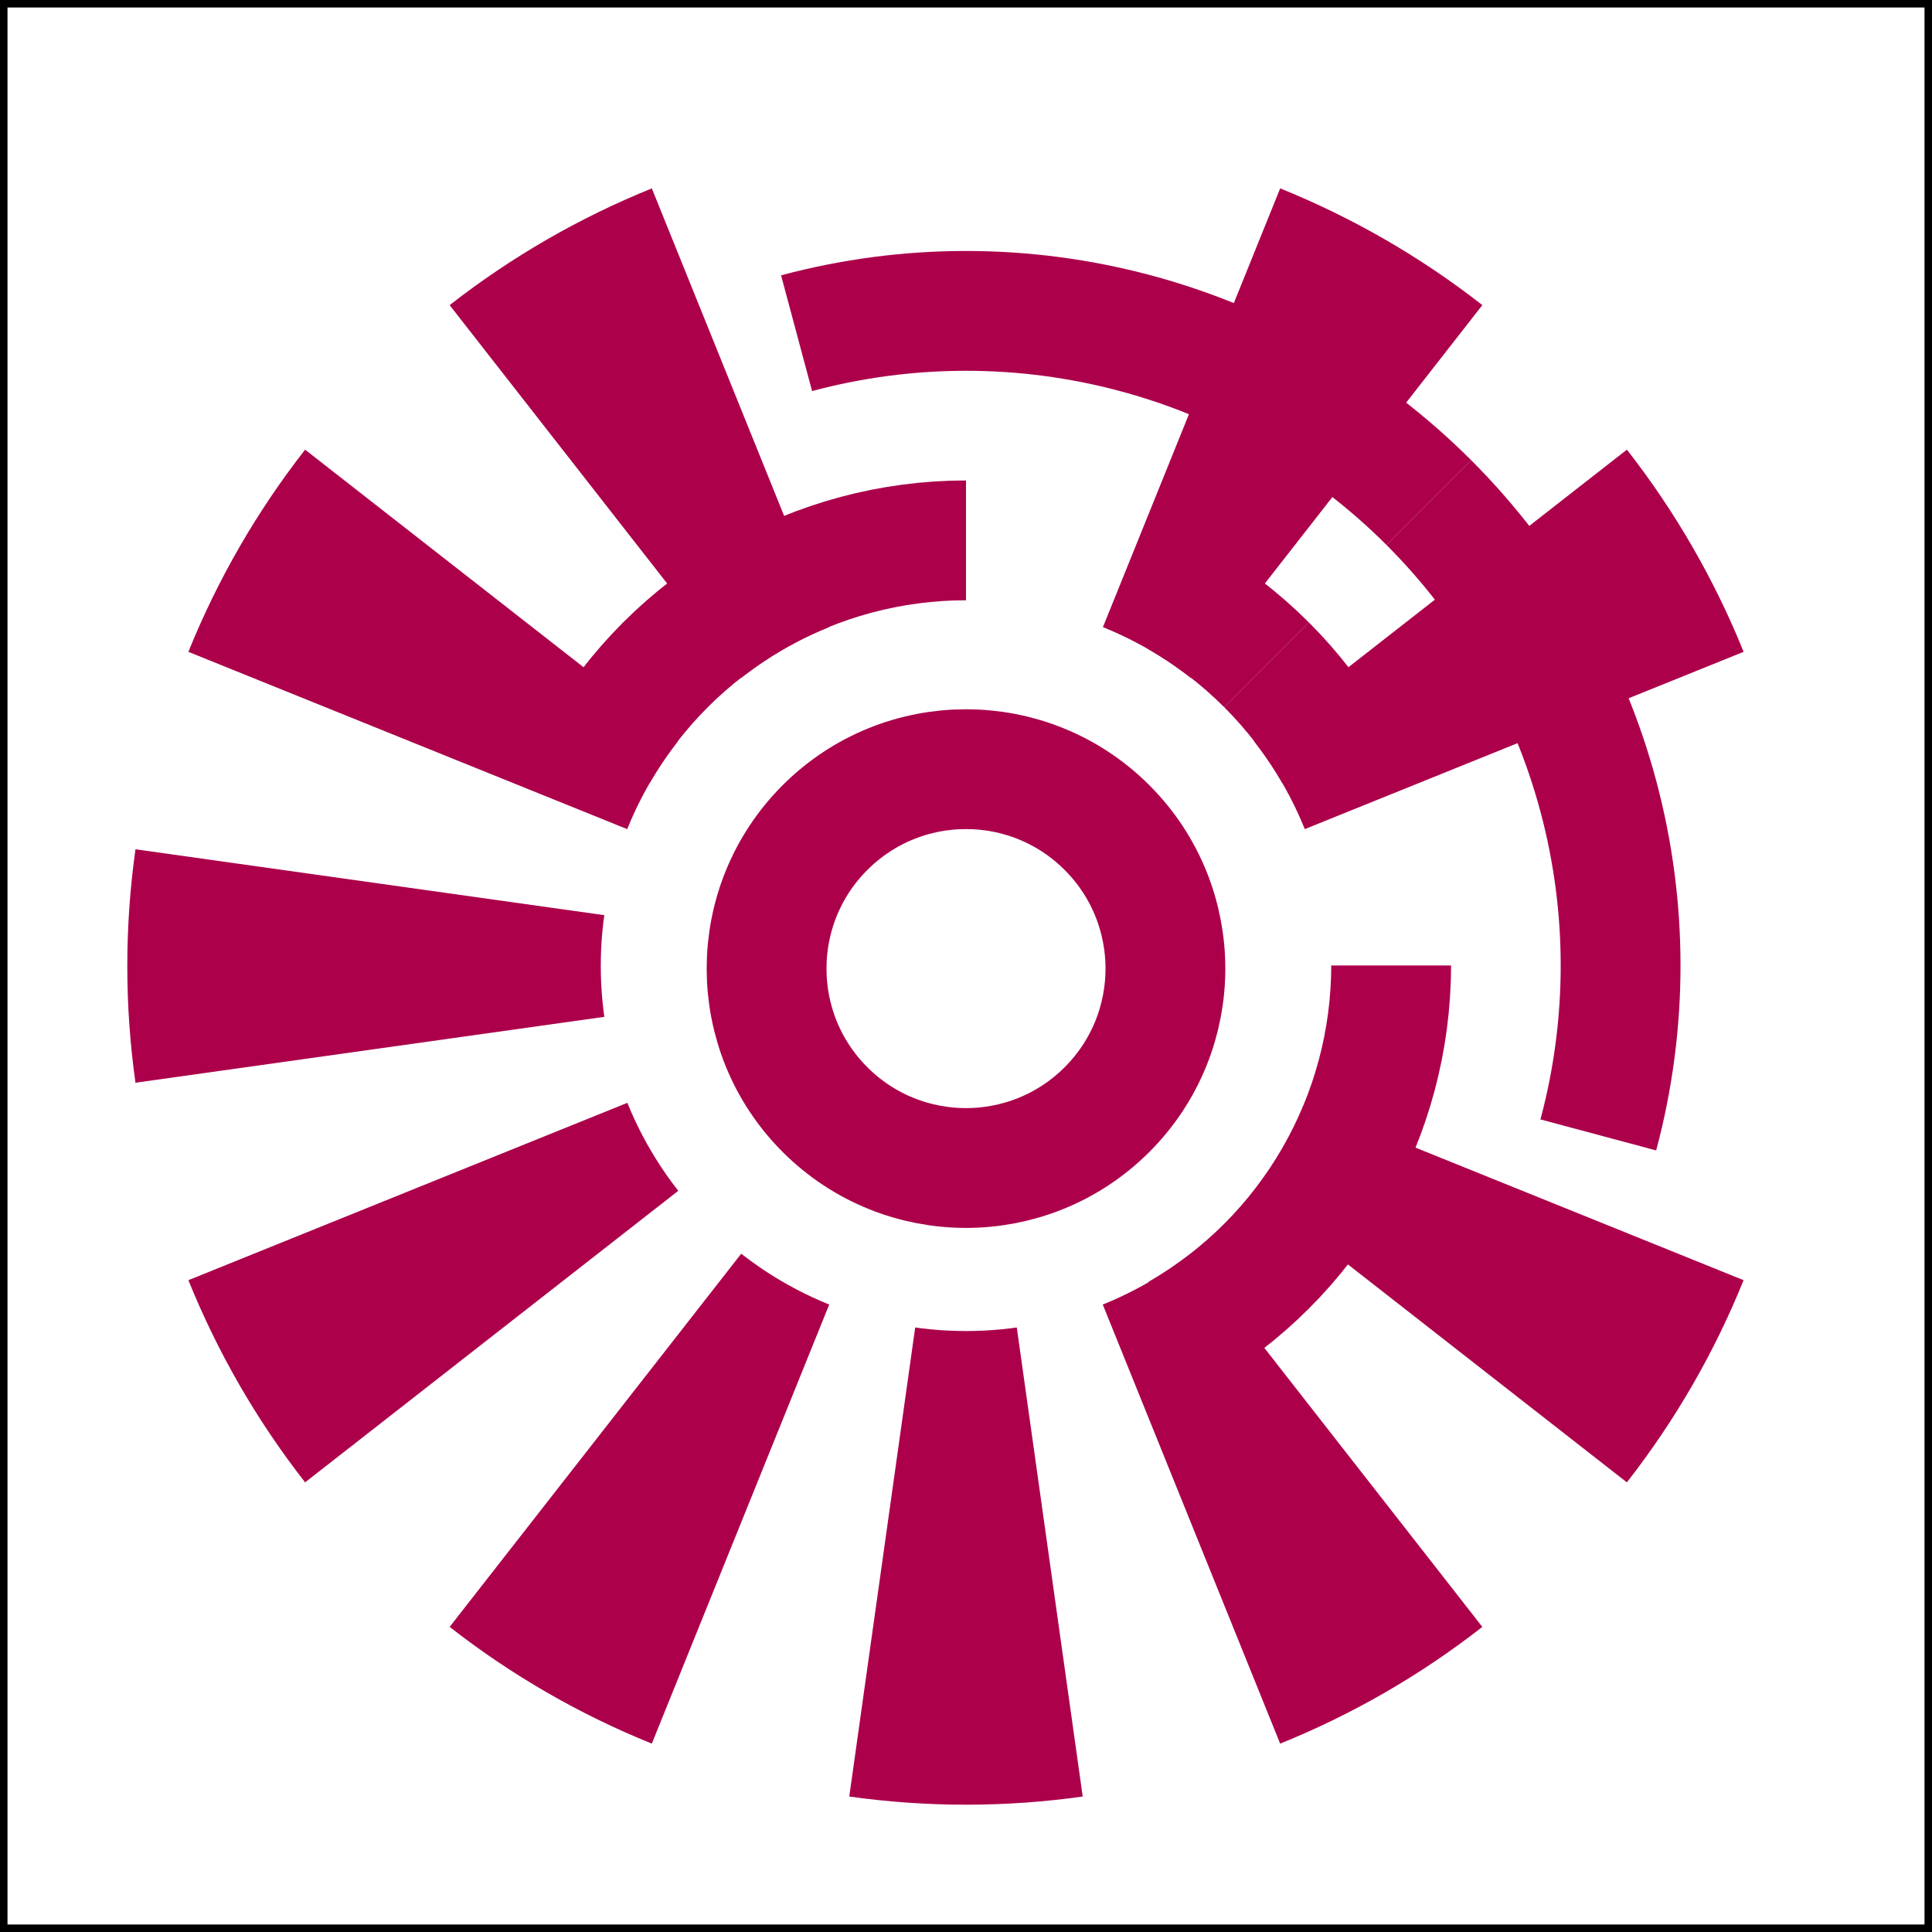
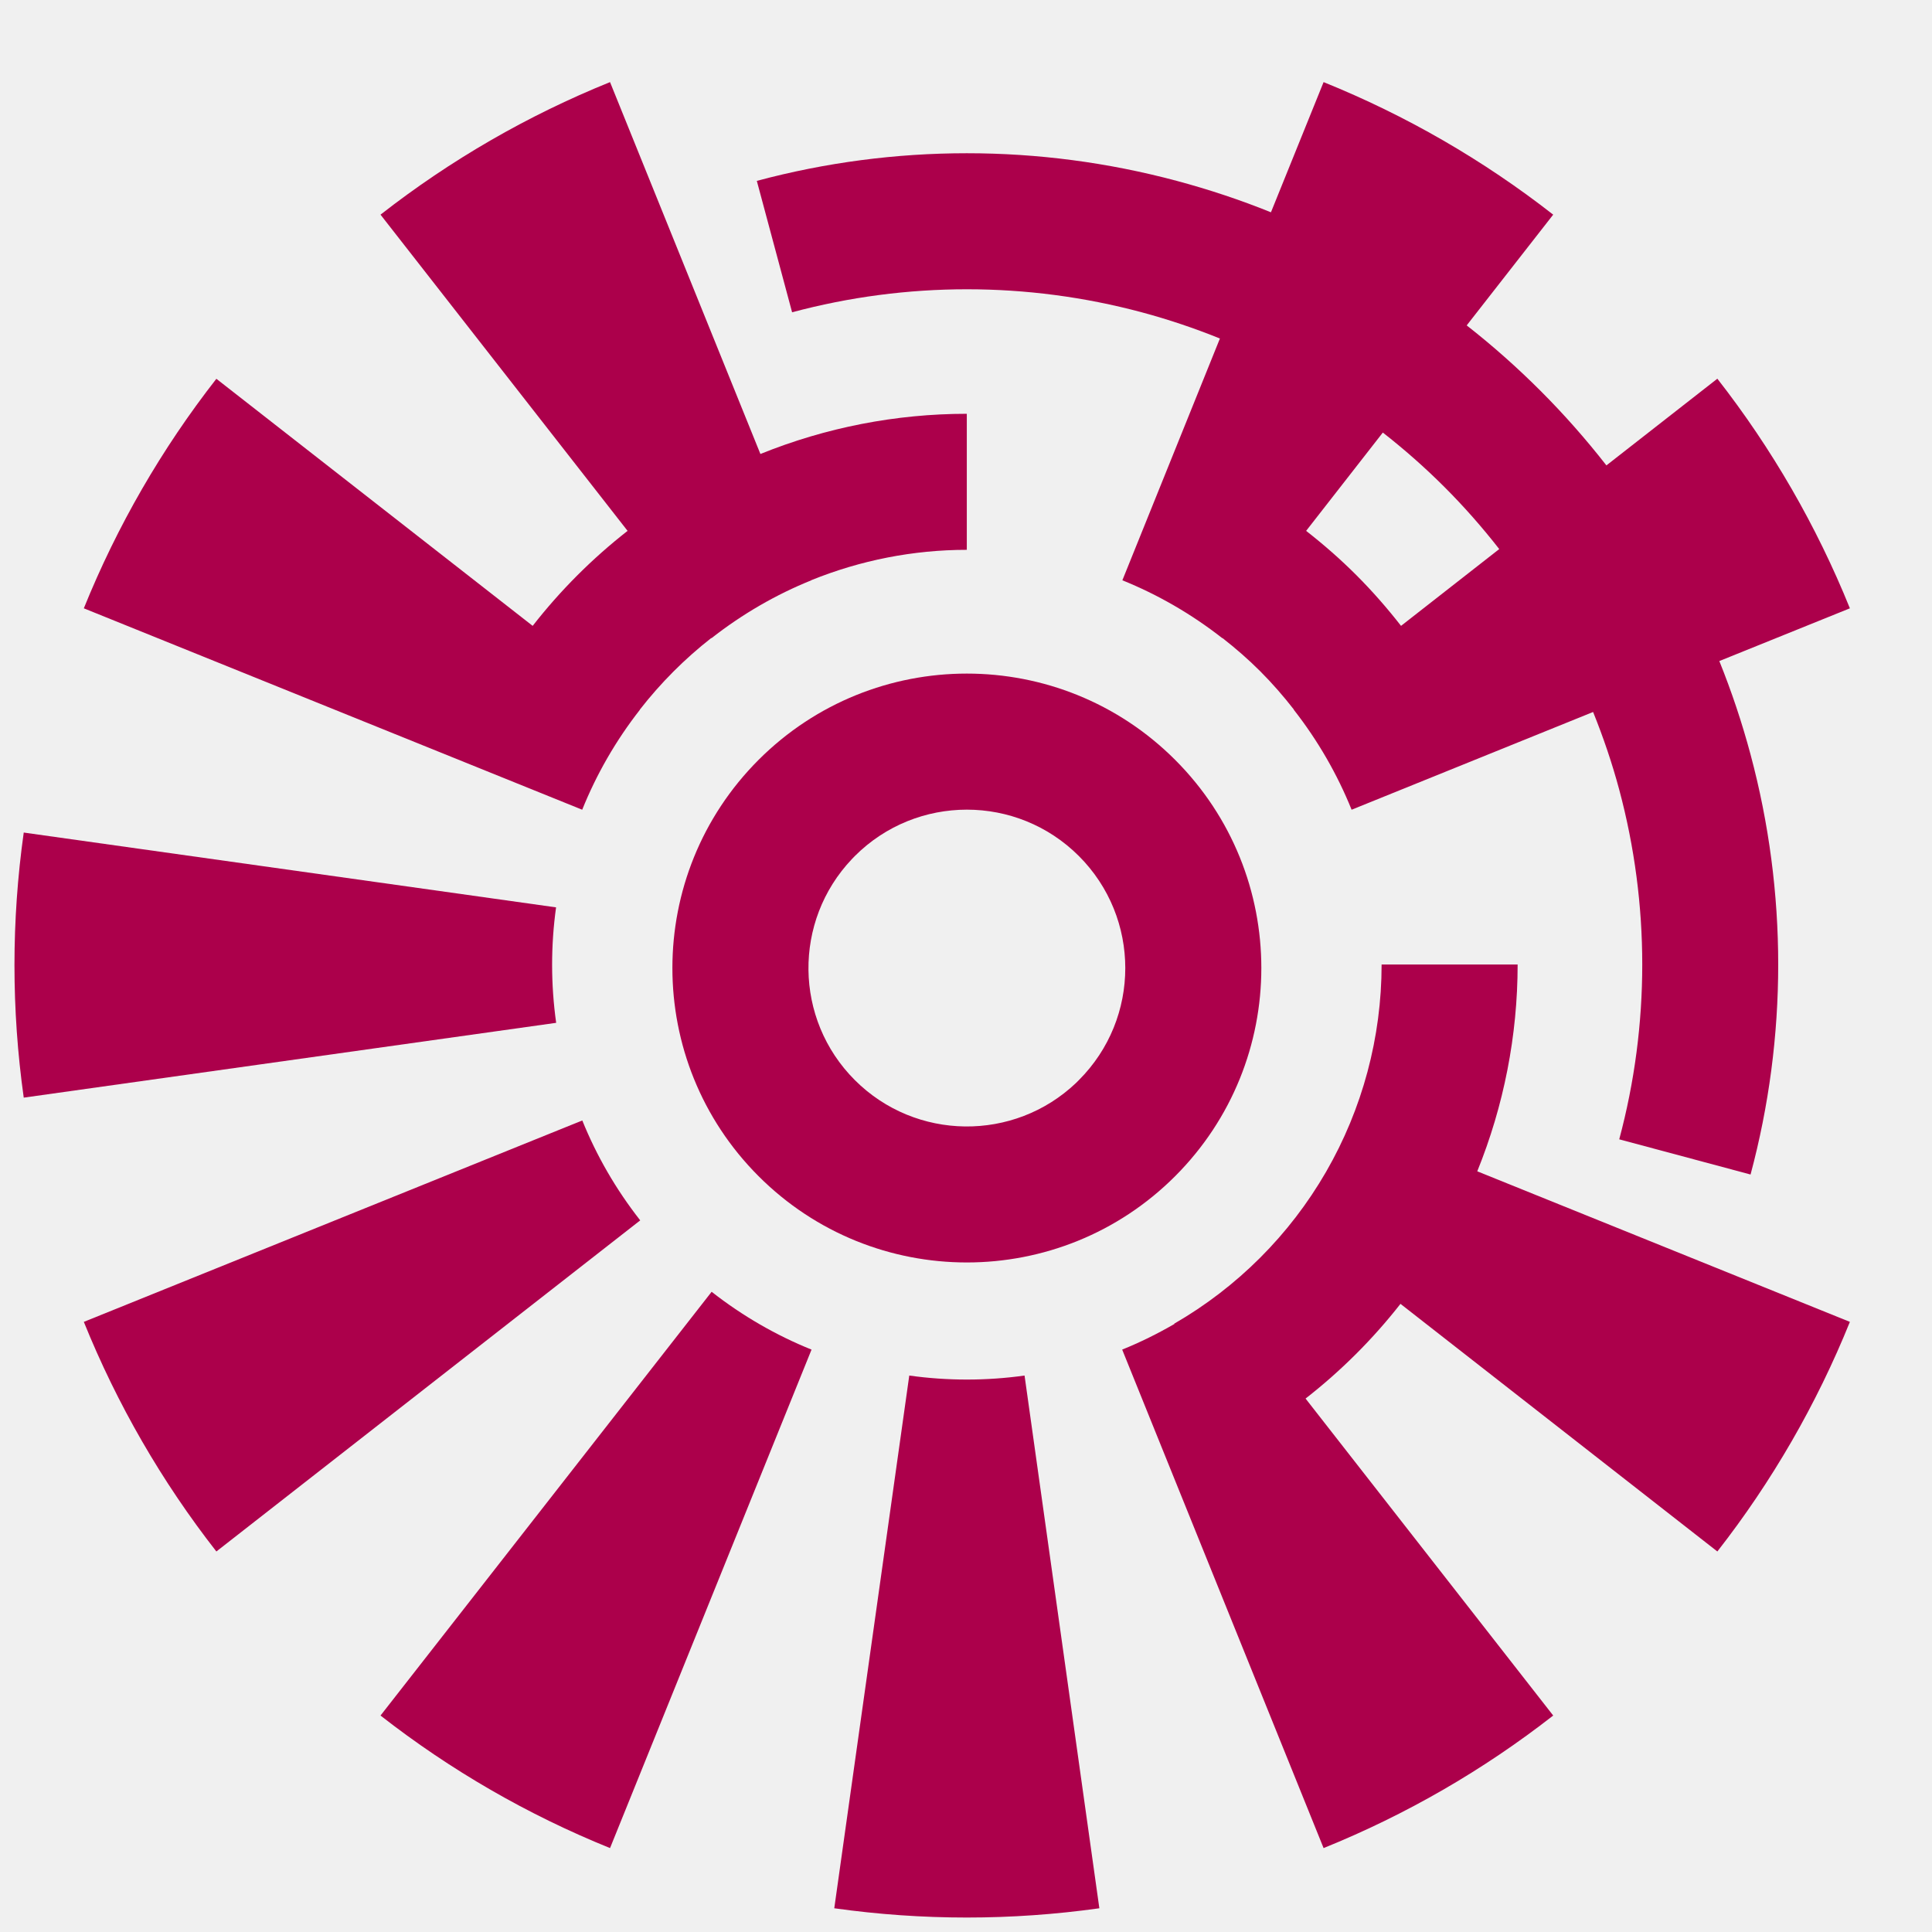
<svg xmlns="http://www.w3.org/2000/svg" width="258" height="258" viewBox="0 0 258 258" fill="none">
-   <g clip-path="url(#clip0_605_117)">
-     <rect x="1" y="1" width="256" height="256" fill="white" />
-     <path d="M60.046 217.256C68.274 223.685 77.362 228.932 87.044 232.843L129 128.999L60.046 217.256Z" fill="#AC004B" />
-     <path d="M113.412 239.91C123.752 241.363 134.246 241.363 144.586 239.91L128.999 129L113.412 239.91Z" fill="#AC004B" />
-     <path d="M170.953 232.844C180.635 228.933 189.722 223.686 197.951 217.257L128.997 129L170.953 232.844Z" fill="#AC004B" />
-     <path d="M217.253 197.954C223.682 189.726 228.929 180.638 232.84 170.956L128.996 129L217.253 197.954Z" fill="#AC004B" />
-     <path d="M232.843 87.044C228.932 77.362 223.685 68.275 217.256 60.046L128.999 129L232.843 87.044Z" fill="#AC004B" />
-     <path d="M40.744 197.954C34.315 189.726 29.069 180.638 25.157 170.956L129.001 129L40.744 197.954Z" fill="#AC004B" />
-     <path d="M18.09 144.588C16.637 134.248 16.637 123.754 18.09 113.414L129 129.001L18.09 144.588Z" fill="#AC004B" />
-     <path d="M25.156 87.047C29.067 77.365 34.314 68.278 40.743 60.049L129 129.003L25.156 87.047Z" fill="#AC004B" />
-     <path d="M60.046 40.747C68.274 34.318 77.362 29.071 87.044 25.16L129 129.004L60.046 40.747Z" fill="#AC004B" />
-     <path d="M170.956 25.157C180.638 29.069 189.725 34.315 197.954 40.744L129 129.001L170.956 25.157Z" fill="#AC004B" />
-     <circle cx="129" cy="128.974" r="48.772" transform="rotate(45 129 128.974)" fill="white" />
-     <circle cx="129" cy="129.346" r="26.63" transform="rotate(45 129 129.346)" stroke="#AC004B" stroke-width="16" />
-     <path d="M185.772 128.933C185.772 138.898 183.149 148.688 178.166 157.319C173.184 165.949 166.017 173.116 157.386 178.099" stroke="#AC004B" stroke-width="16" />
-     <path d="M169.144 88.788C172.652 92.297 175.686 96.25 178.166 100.546" stroke="#AC004B" stroke-width="16" />
-     <path d="M190.813 67.12C201.663 77.971 209.466 91.486 213.438 106.308C217.409 121.13 217.409 136.736 213.438 151.558" stroke="#AC004B" stroke-width="16" />
-     <path d="M129 72.16C119.034 72.16 109.244 74.783 100.614 79.766C91.983 84.749 84.817 91.916 79.834 100.546" stroke="#AC004B" stroke-width="16" />
-     <path d="M169.144 88.788C165.636 85.28 161.683 82.247 157.386 79.766" stroke="#AC004B" stroke-width="16" />
-     <path d="M190.812 67.12C179.962 56.27 166.447 48.466 151.625 44.495C136.803 40.523 121.197 40.523 106.375 44.495" stroke="#AC004B" stroke-width="16" />
-   </g>
-   <rect x="0.5" y="0.5" width="257" height="257" stroke="black" />
-   <defs>
-     <clipPath id="clip0_605_117">
-       <rect x="1" y="1" width="256" height="256" fill="white" />
-     </clipPath>
-   </defs>
+   <path d="M146.808 254.831C135.068 256.48 123.148 256.481 111.409 254.831L121.424 183.691C126.529 184.405 131.712 184.405 136.819 183.691L146.808 254.831Z" fill="#AC004B" />
+   <path d="M95.032 172.506C99.173 175.749 103.668 178.33 108.373 180.228L81.464 246.794C70.474 242.352 60.155 236.391 50.814 229.094L95.032 172.506Z" fill="#AC004B" />
+   <path d="M202.665 128.803C202.664 138.3 200.816 147.672 197.274 156.417L247.035 176.523C242.593 187.516 236.636 197.843 229.335 207.185L187.02 174.117C183.326 178.834 179.07 183.079 174.346 186.764L207.415 229.093C198.072 236.39 187.745 242.35 176.753 246.793L149.857 180.226C152.244 179.264 154.574 178.108 156.836 176.8L156.811 176.761C165.228 171.901 172.221 164.91 177.08 156.493C181.94 148.077 184.5 138.521 184.5 128.803H202.665Z" fill="#AC004B" />
+   <path d="M77.76 149.627C79.661 154.332 82.25 158.829 85.495 162.968L28.894 207.185C21.594 197.845 15.636 187.517 11.194 176.523L77.76 149.627Z" fill="#AC004B" />
+   <path fill-rule="evenodd" clip-rule="evenodd" d="M101.305 101.467C116.662 86.113 141.567 86.112 156.923 101.467C172.28 116.822 172.278 141.716 156.923 157.073C141.566 172.429 116.662 172.429 101.305 157.073C85.955 141.718 85.954 116.822 101.305 101.467ZM144.075 114.316C135.814 106.056 122.417 106.056 114.155 114.316L113.777 114.707C105.899 122.994 106.023 136.104 114.155 144.236C122.288 152.367 135.409 152.491 143.697 144.614L144.075 144.236C152.337 135.976 152.336 122.578 144.075 114.316Z" fill="#AC004B" />
+   <path fill-rule="evenodd" clip-rule="evenodd" d="M176.753 10.965C187.747 15.406 198.072 21.366 207.415 28.665L195.863 43.454C199.317 46.155 202.607 49.078 205.728 52.197C208.87 55.34 211.802 58.667 214.521 62.149L229.335 50.572C236.635 59.914 242.592 70.243 247.035 81.235L229.599 88.277C231.236 92.337 232.631 96.506 233.77 100.761C238.693 119.13 238.693 138.477 233.77 156.846L216.234 152.146C220.331 136.857 220.331 120.75 216.234 105.46C215.285 101.922 214.105 98.456 212.744 95.079L180.494 108.131C178.595 103.423 176.015 98.922 172.772 94.777L172.784 94.752C171.388 92.962 169.896 91.245 168.287 89.637C166.703 88.052 165.01 86.582 163.248 85.203L163.235 85.228C159.093 81.981 154.588 79.394 149.881 77.493L162.908 45.205C159.511 43.832 156.025 42.658 152.464 41.703C137.175 37.606 121.068 37.606 105.777 41.703L101.066 24.155C119.435 19.233 138.781 19.234 157.15 24.155C161.433 25.302 165.637 26.699 169.723 28.35L176.753 10.965ZM174.422 70.892C176.769 72.727 179.015 74.69 181.124 76.8C183.257 78.933 185.243 81.204 187.095 83.578L200.209 73.323C197.947 70.424 195.507 67.651 192.89 65.034C190.293 62.438 187.539 60.013 184.663 57.765L174.422 70.892Z" fill="#AC004B" />
+   <path d="M74.258 121.17C73.547 126.281 73.554 131.48 74.271 136.589L3.17 146.579C1.52 134.838 1.519 122.921 3.17 111.18L74.258 121.17Z" fill="#AC004B" />
+   <path d="M101.545 60.625C110.274 57.095 119.628 55.259 129.108 55.258V73.424C121.963 73.425 114.914 74.817 108.335 77.481L108.347 77.493C103.64 79.394 99.149 81.981 95.007 85.228L94.981 85.203C91.423 87.988 88.223 91.2 85.445 94.764L85.457 94.777C82.214 98.922 79.645 103.422 77.748 108.131L11.194 81.235C15.636 70.245 21.596 59.925 28.894 50.584L71.134 83.578C74.825 78.846 79.081 74.59 83.807 70.892L50.814 28.665C60.156 21.367 70.473 15.406 81.464 10.965L101.545 60.625Z" fill="#AC004B" />
</svg>
